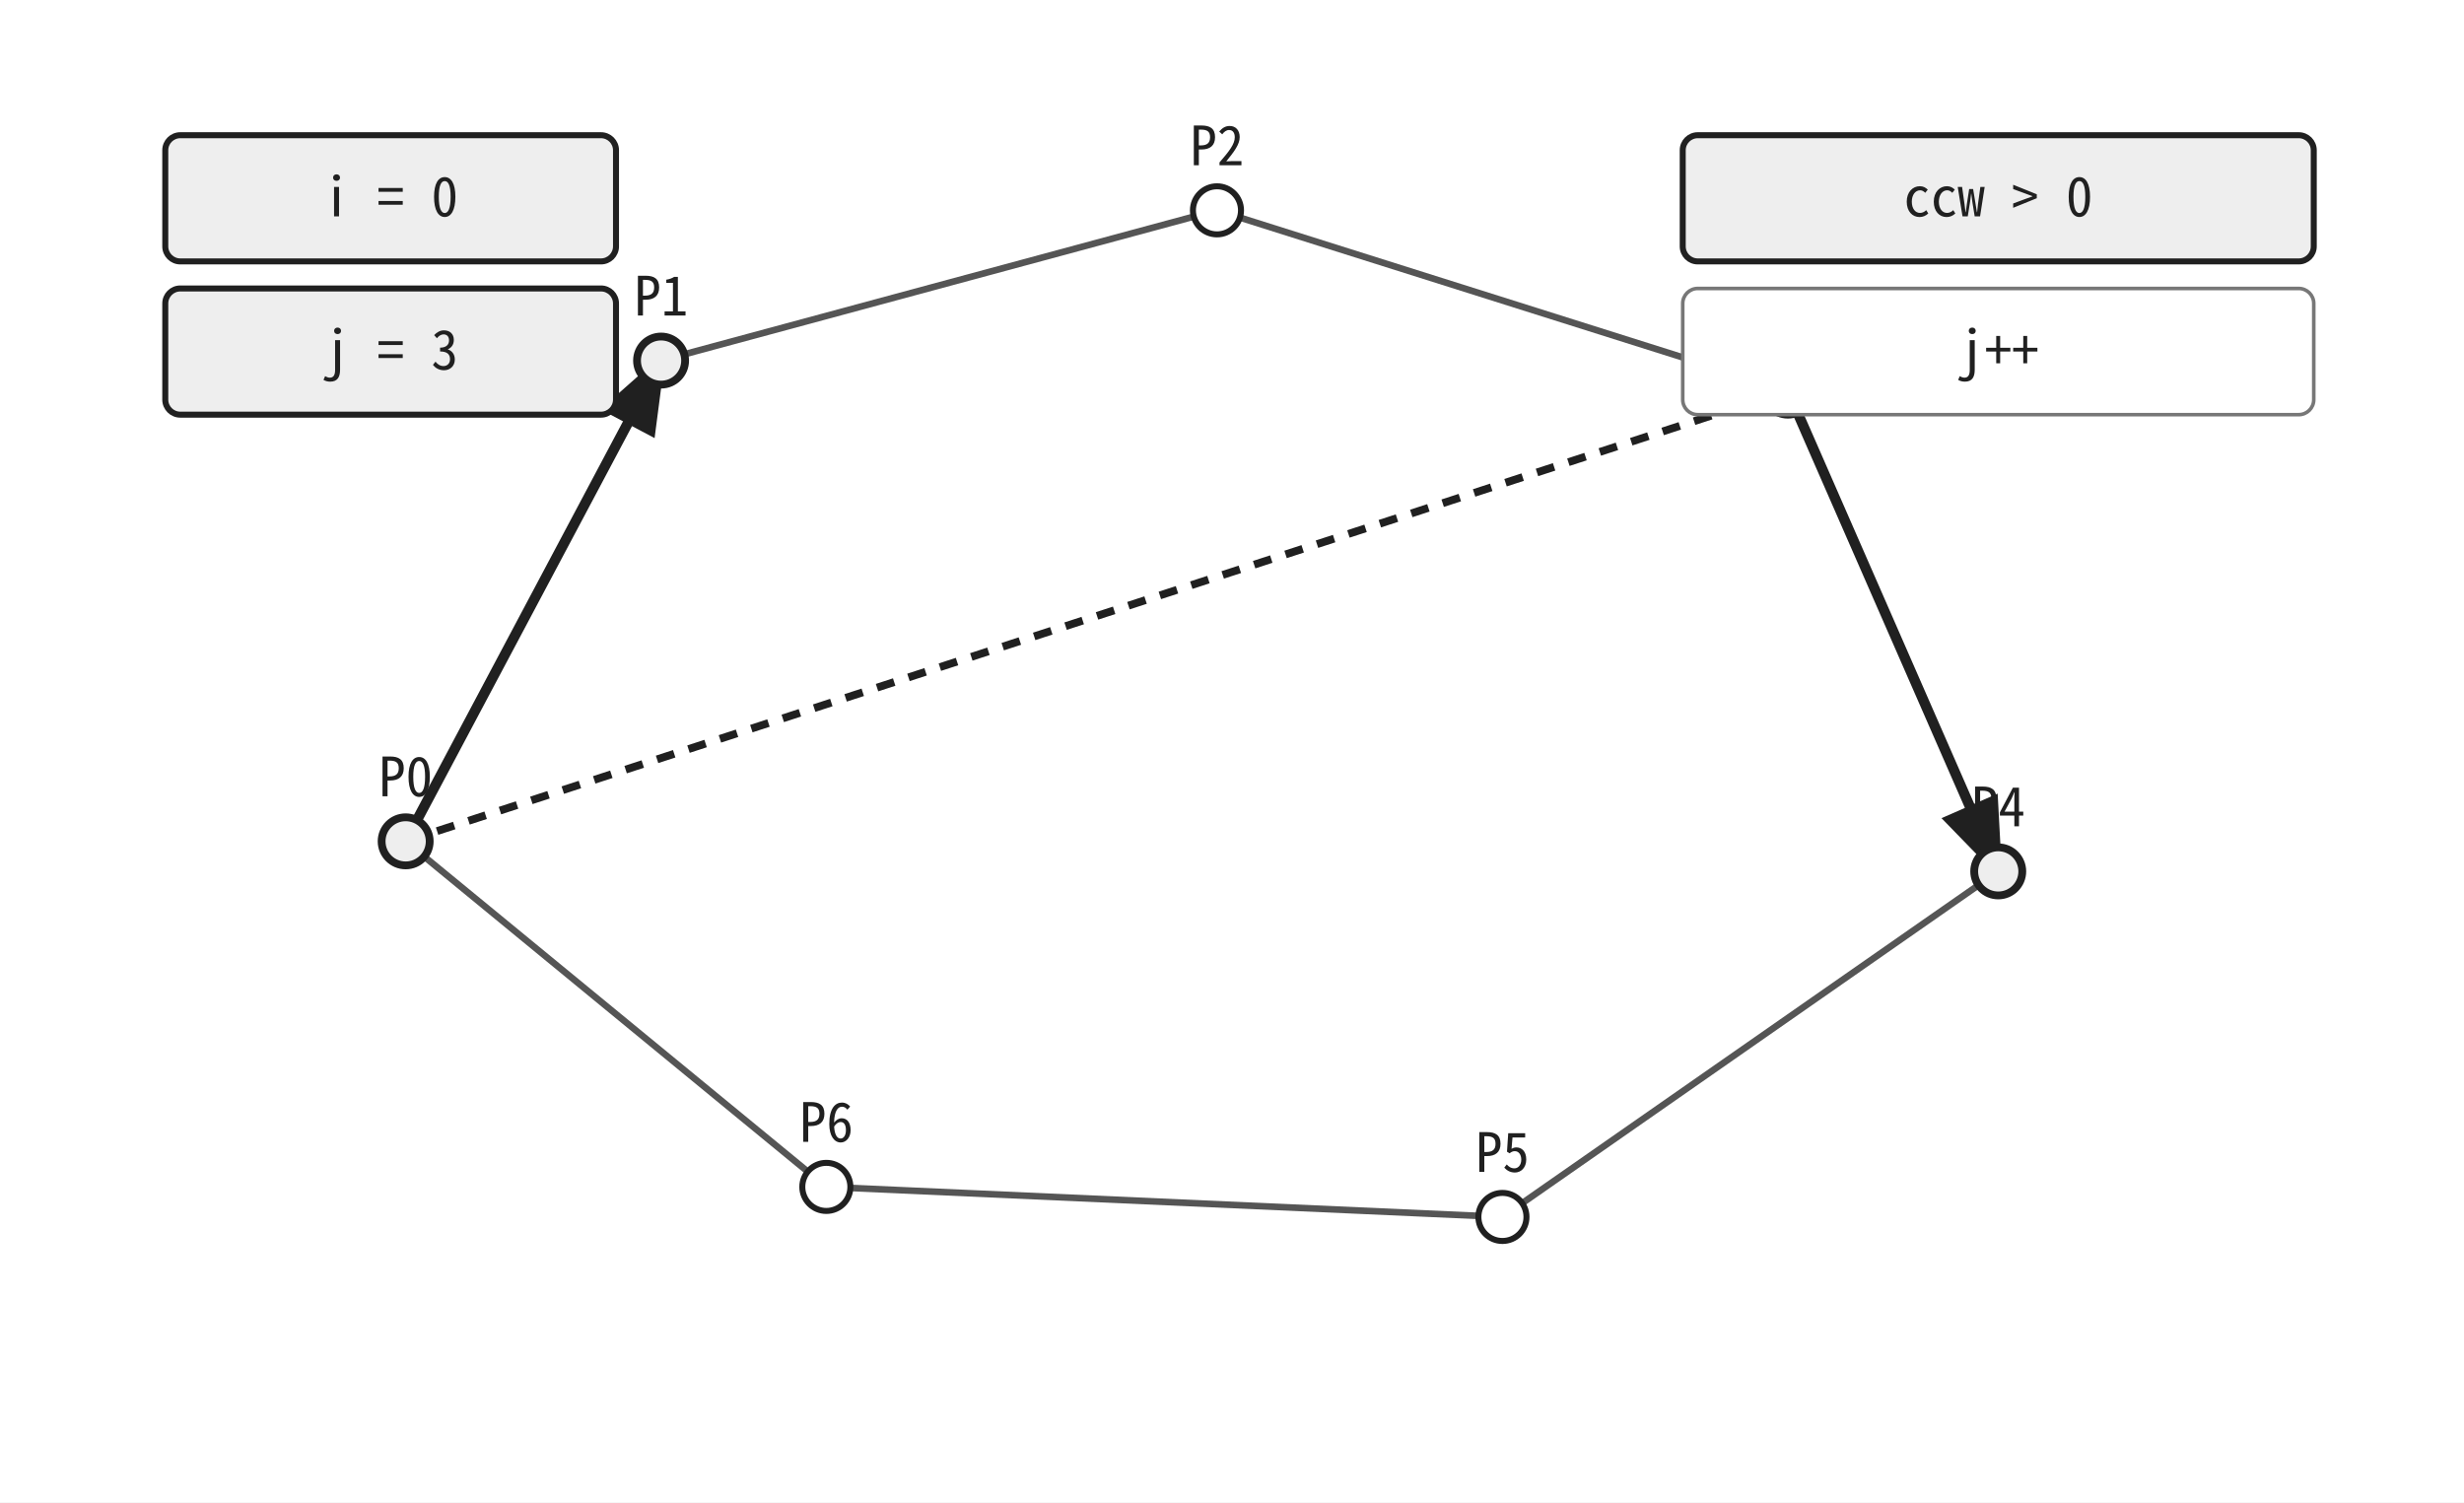
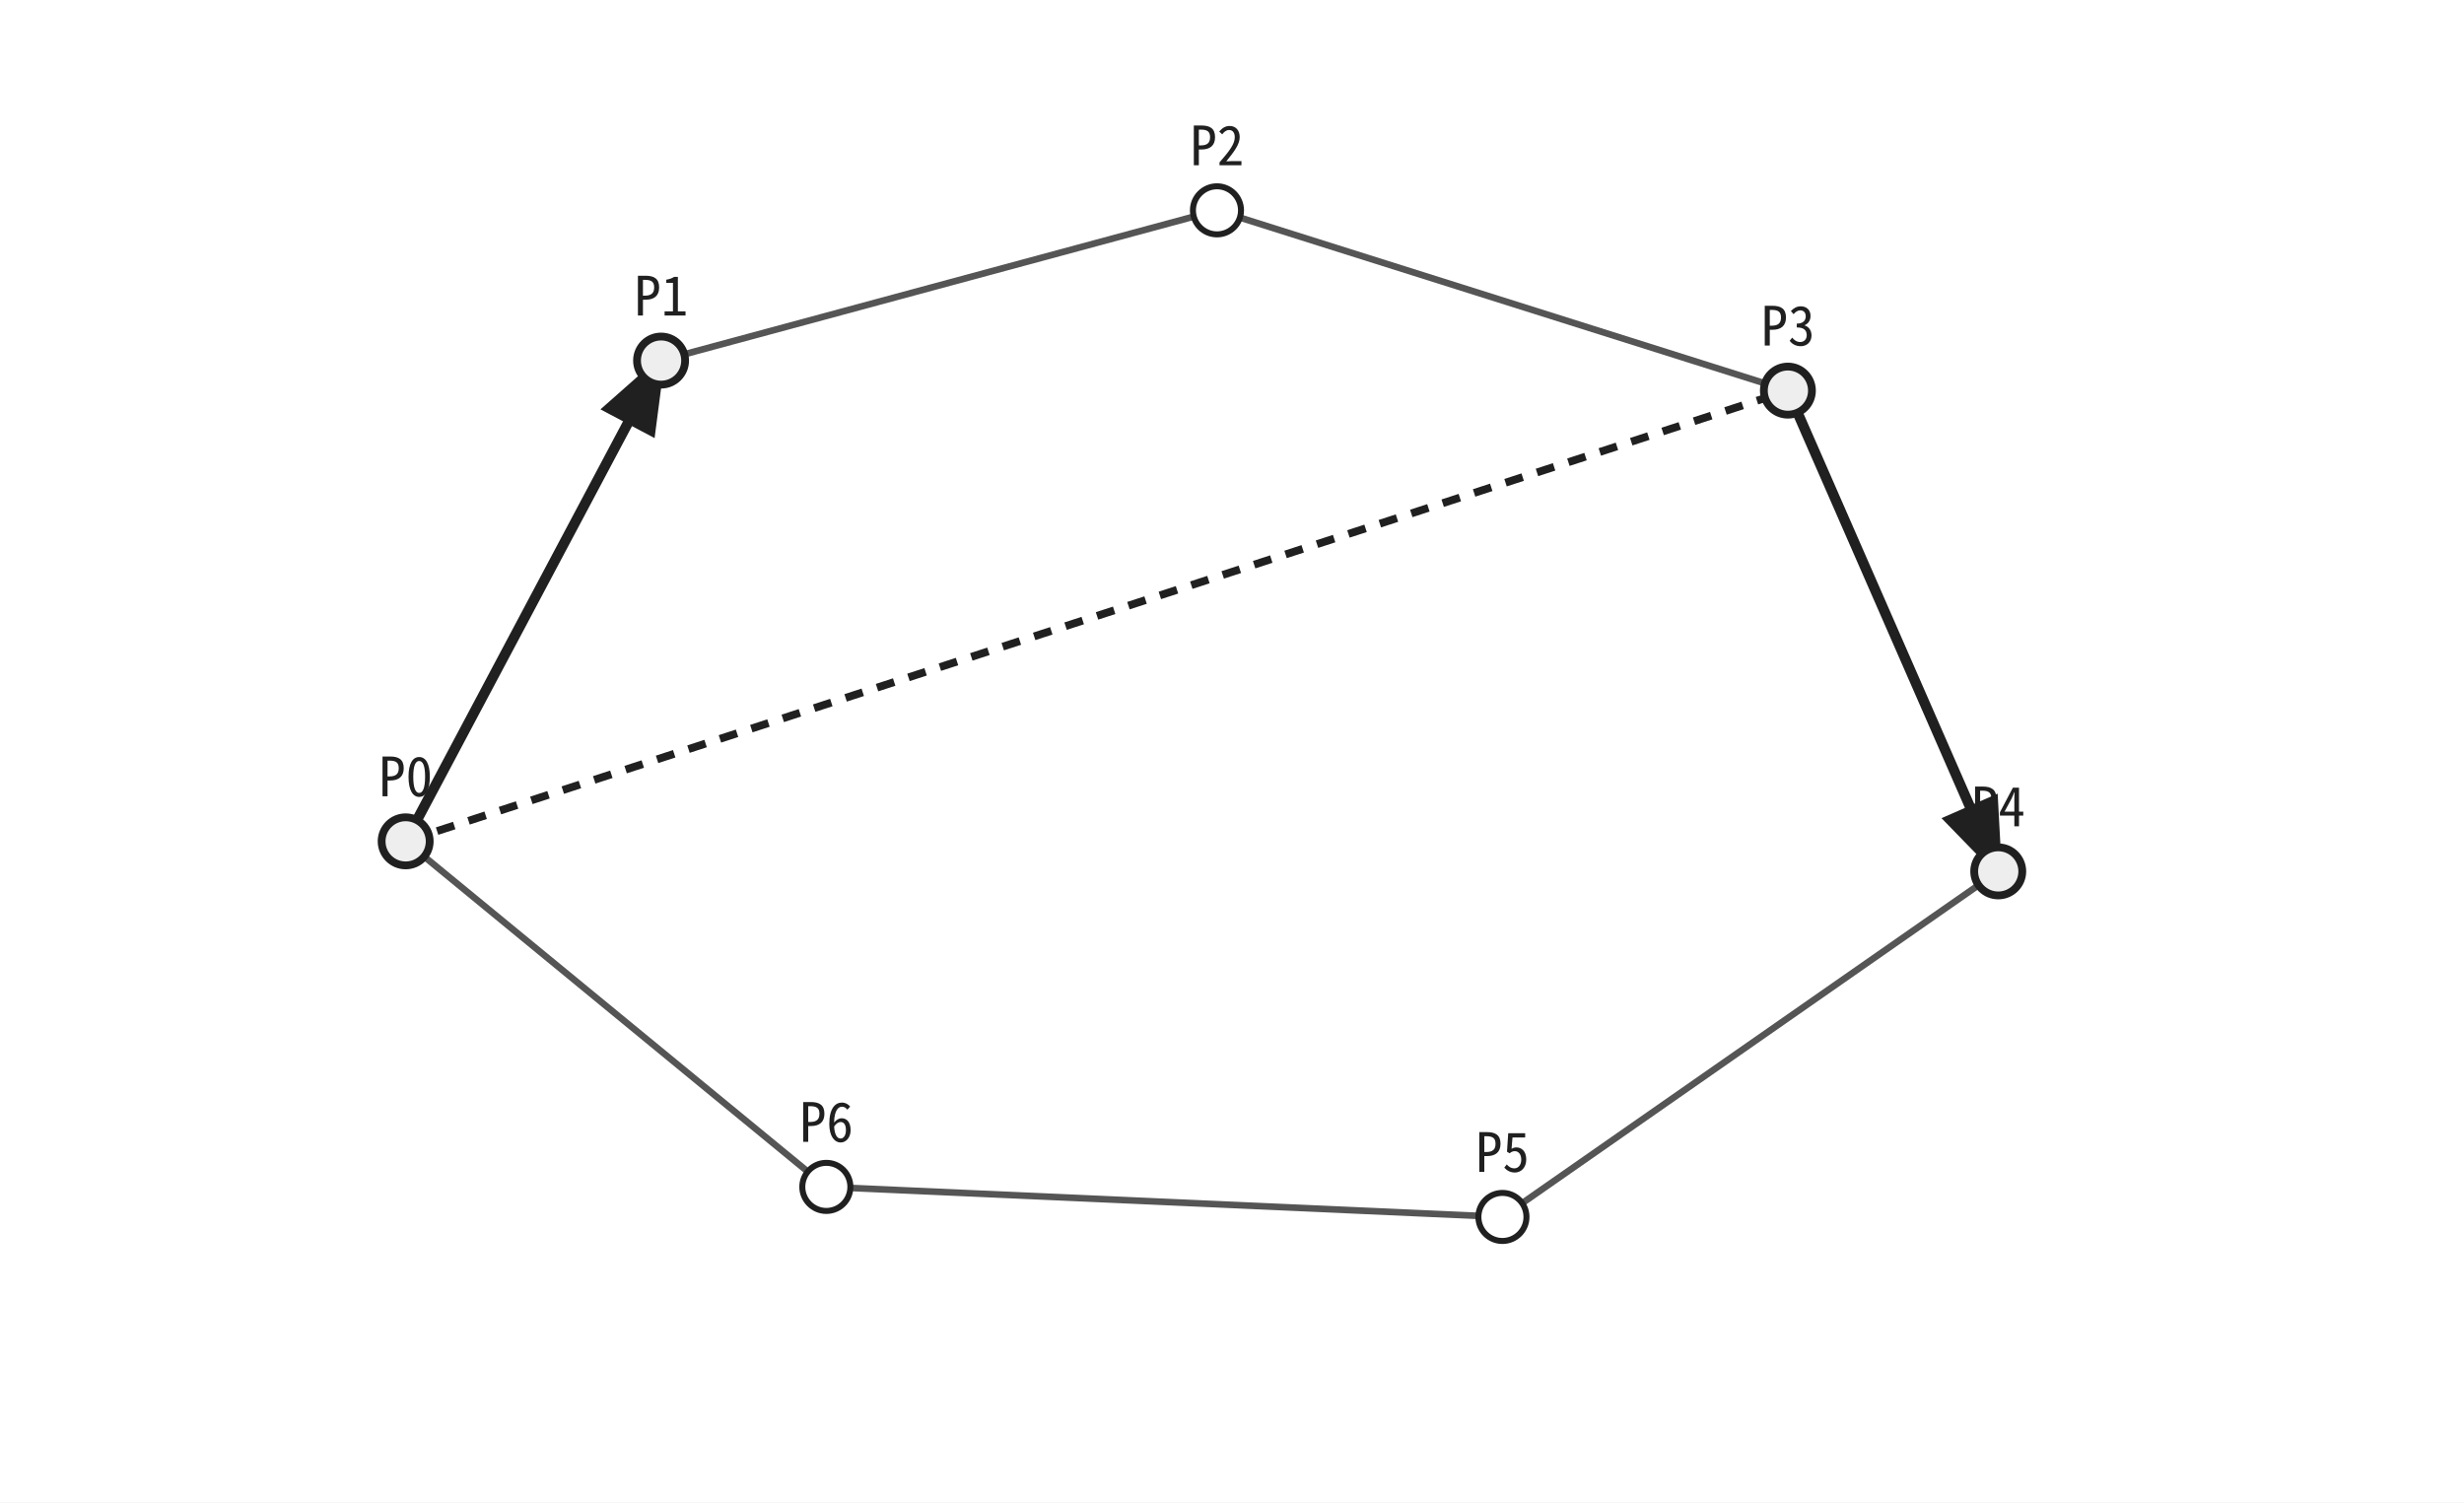
<svg xmlns="http://www.w3.org/2000/svg" width="820" height="500" viewBox="0 0 820 500">
  <rect width="100%" height="100%" fill="white" />
  <style>
text{font-family:"JetBrains Mono","Consolas","Noto Sans Mono CJK KR",monospace;fill:#202020}
.label{font-size:18px}.small{font-size:14px;fill:#555}.tiny{font-size:13px;fill:#555}
.point{fill:white;stroke:#202020;stroke-width:2}.pointHi{fill:#eee;stroke:#202020;stroke-width:2.6}
.poly{fill:none;stroke:#555;stroke-width:2.2}
.edge{fill:none;stroke:#888;stroke-width:1.8}.edgeHi{fill:none;stroke:#202020;stroke-width:3.4;marker-end:url(#arrow)}
.pair{fill:none;stroke:#202020;stroke-width:2.6;stroke-dasharray:6 5}
- .box{fill:white;stroke:#777;stroke-width:1.2;rx:5}.boxHi{fill:#eee;stroke:#202020;stroke-width:2;rx:5}
- .cell{fill:white;stroke:#777;stroke-width:1.2}.cellHi{fill:#eee;stroke:#202020;stroke-width:2}
.arrow{fill:none;stroke:#202020;stroke-width:1.7;marker-end:url(#arrow)}
</style>
  <defs>
    <marker id="arrow" markerWidth="9" markerHeight="9" refX="7" refY="3" orient="auto">
      <path d="M0,0 L0,6 L8,3 z" fill="#202020" />
    </marker>
  </defs>
  <polyline points="135,280 220,120 405,70 595,130 665,290 500,405 275,395 135,280" class="poly" />
  <line x1="135" y1="280" x2="220" y2="120" class="edgeHi" />
  <line x1="595" y1="130" x2="665" y2="290" class="edgeHi" />
  <line x1="135" y1="280" x2="595" y2="130" class="pair" />
  <circle cx="135" cy="280" r="8" class="pointHi" />
  <text x="135" y="265" text-anchor="middle" class="label">P0</text>
  <circle cx="220" cy="120" r="8" class="pointHi" />
  <text x="220" y="105" text-anchor="middle" class="label">P1</text>
  <circle cx="405" cy="70" r="8" class="point" />
  <text x="405" y="55" text-anchor="middle" class="label">P2</text>
  <circle cx="595" cy="130" r="8" class="pointHi" />
  <text x="595" y="115" text-anchor="middle" class="label">P3</text>
  <circle cx="665" cy="290" r="8" class="pointHi" />
  <text x="665" y="275" text-anchor="middle" class="label">P4</text>
  <circle cx="500" cy="405" r="8" class="point" />
  <text x="500" y="390" text-anchor="middle" class="label">P5</text>
  <circle cx="275" cy="395" r="8" class="point" />
  <text x="275" y="380" text-anchor="middle" class="label">P6</text>
-   <rect x="55" y="45" width="150" height="42" class="boxHi" />
-   <text x="130.0" y="72.0" text-anchor="middle" class="label">i = 0</text>
-   <rect x="55" y="96" width="150" height="42" class="boxHi" />
-   <text x="130.0" y="123.0" text-anchor="middle" class="label">j = 3</text>
-   <rect x="560" y="45" width="210" height="42" class="boxHi" />
-   <text x="665.0" y="72.0" text-anchor="middle" class="label">ccw &gt; 0</text>
-   <rect x="560" y="96" width="210" height="42" class="box" />
-   <text x="665.0" y="123.0" text-anchor="middle" class="label">j++</text>
</svg>
